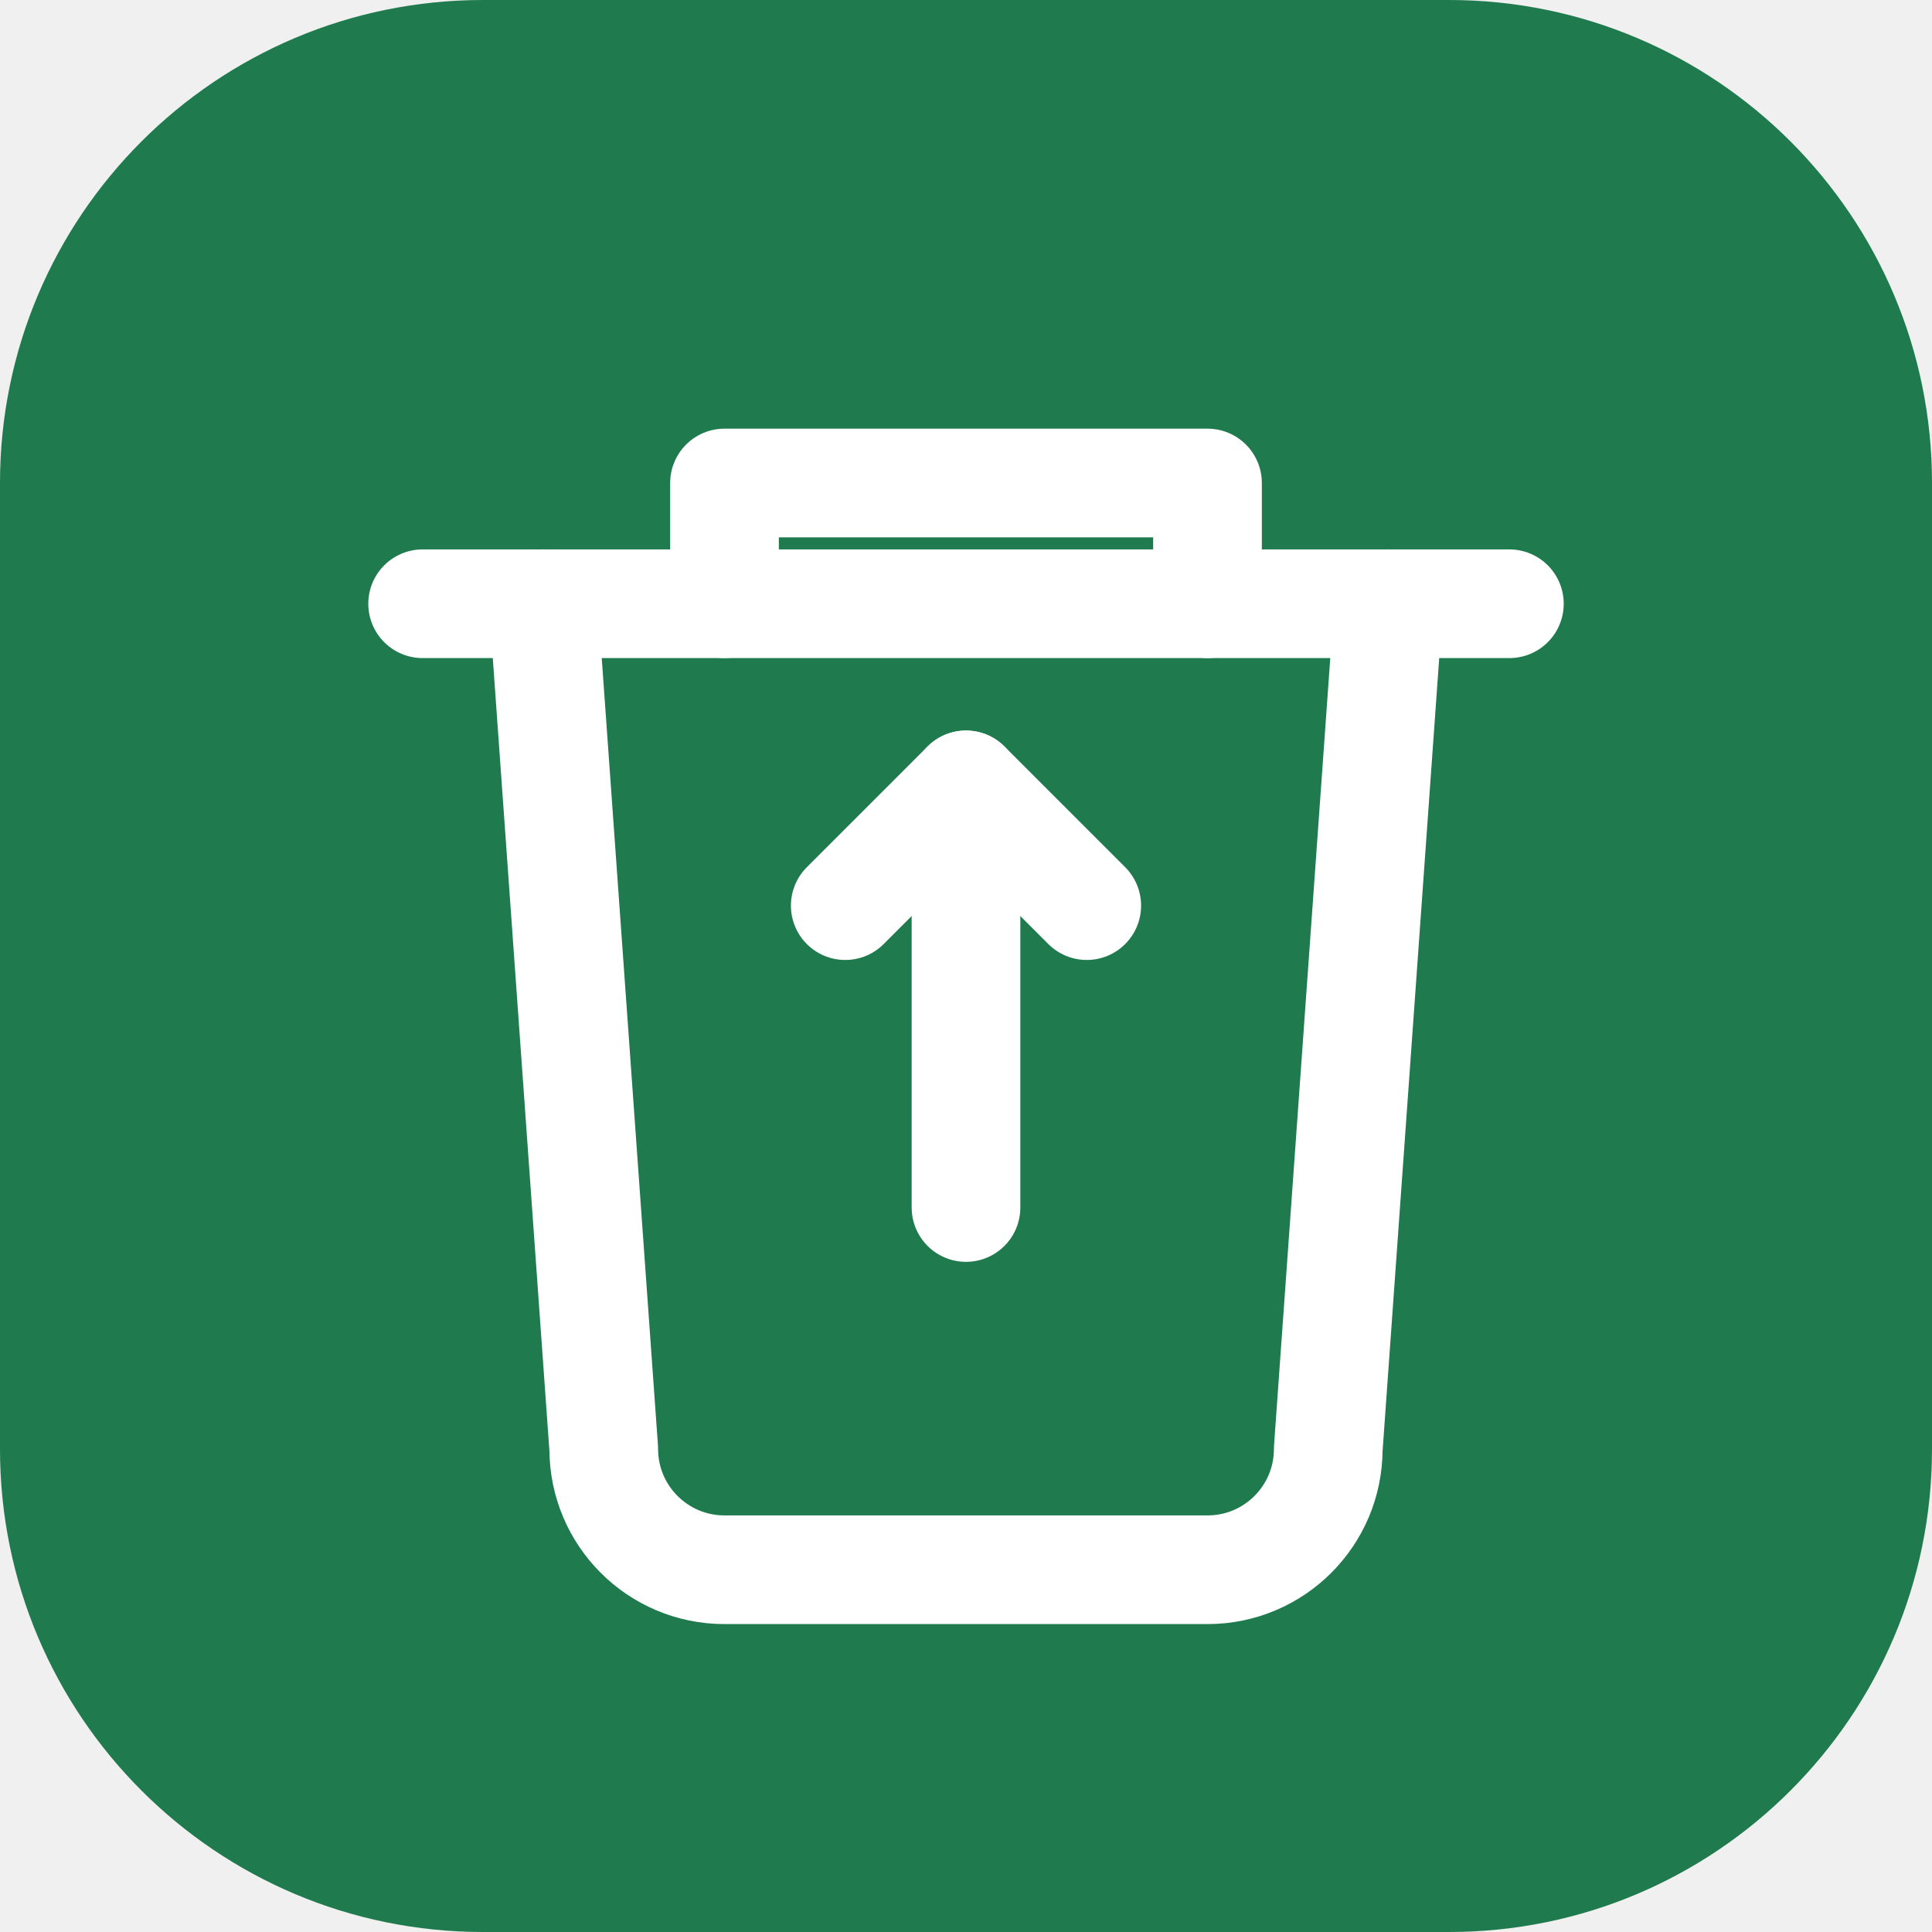
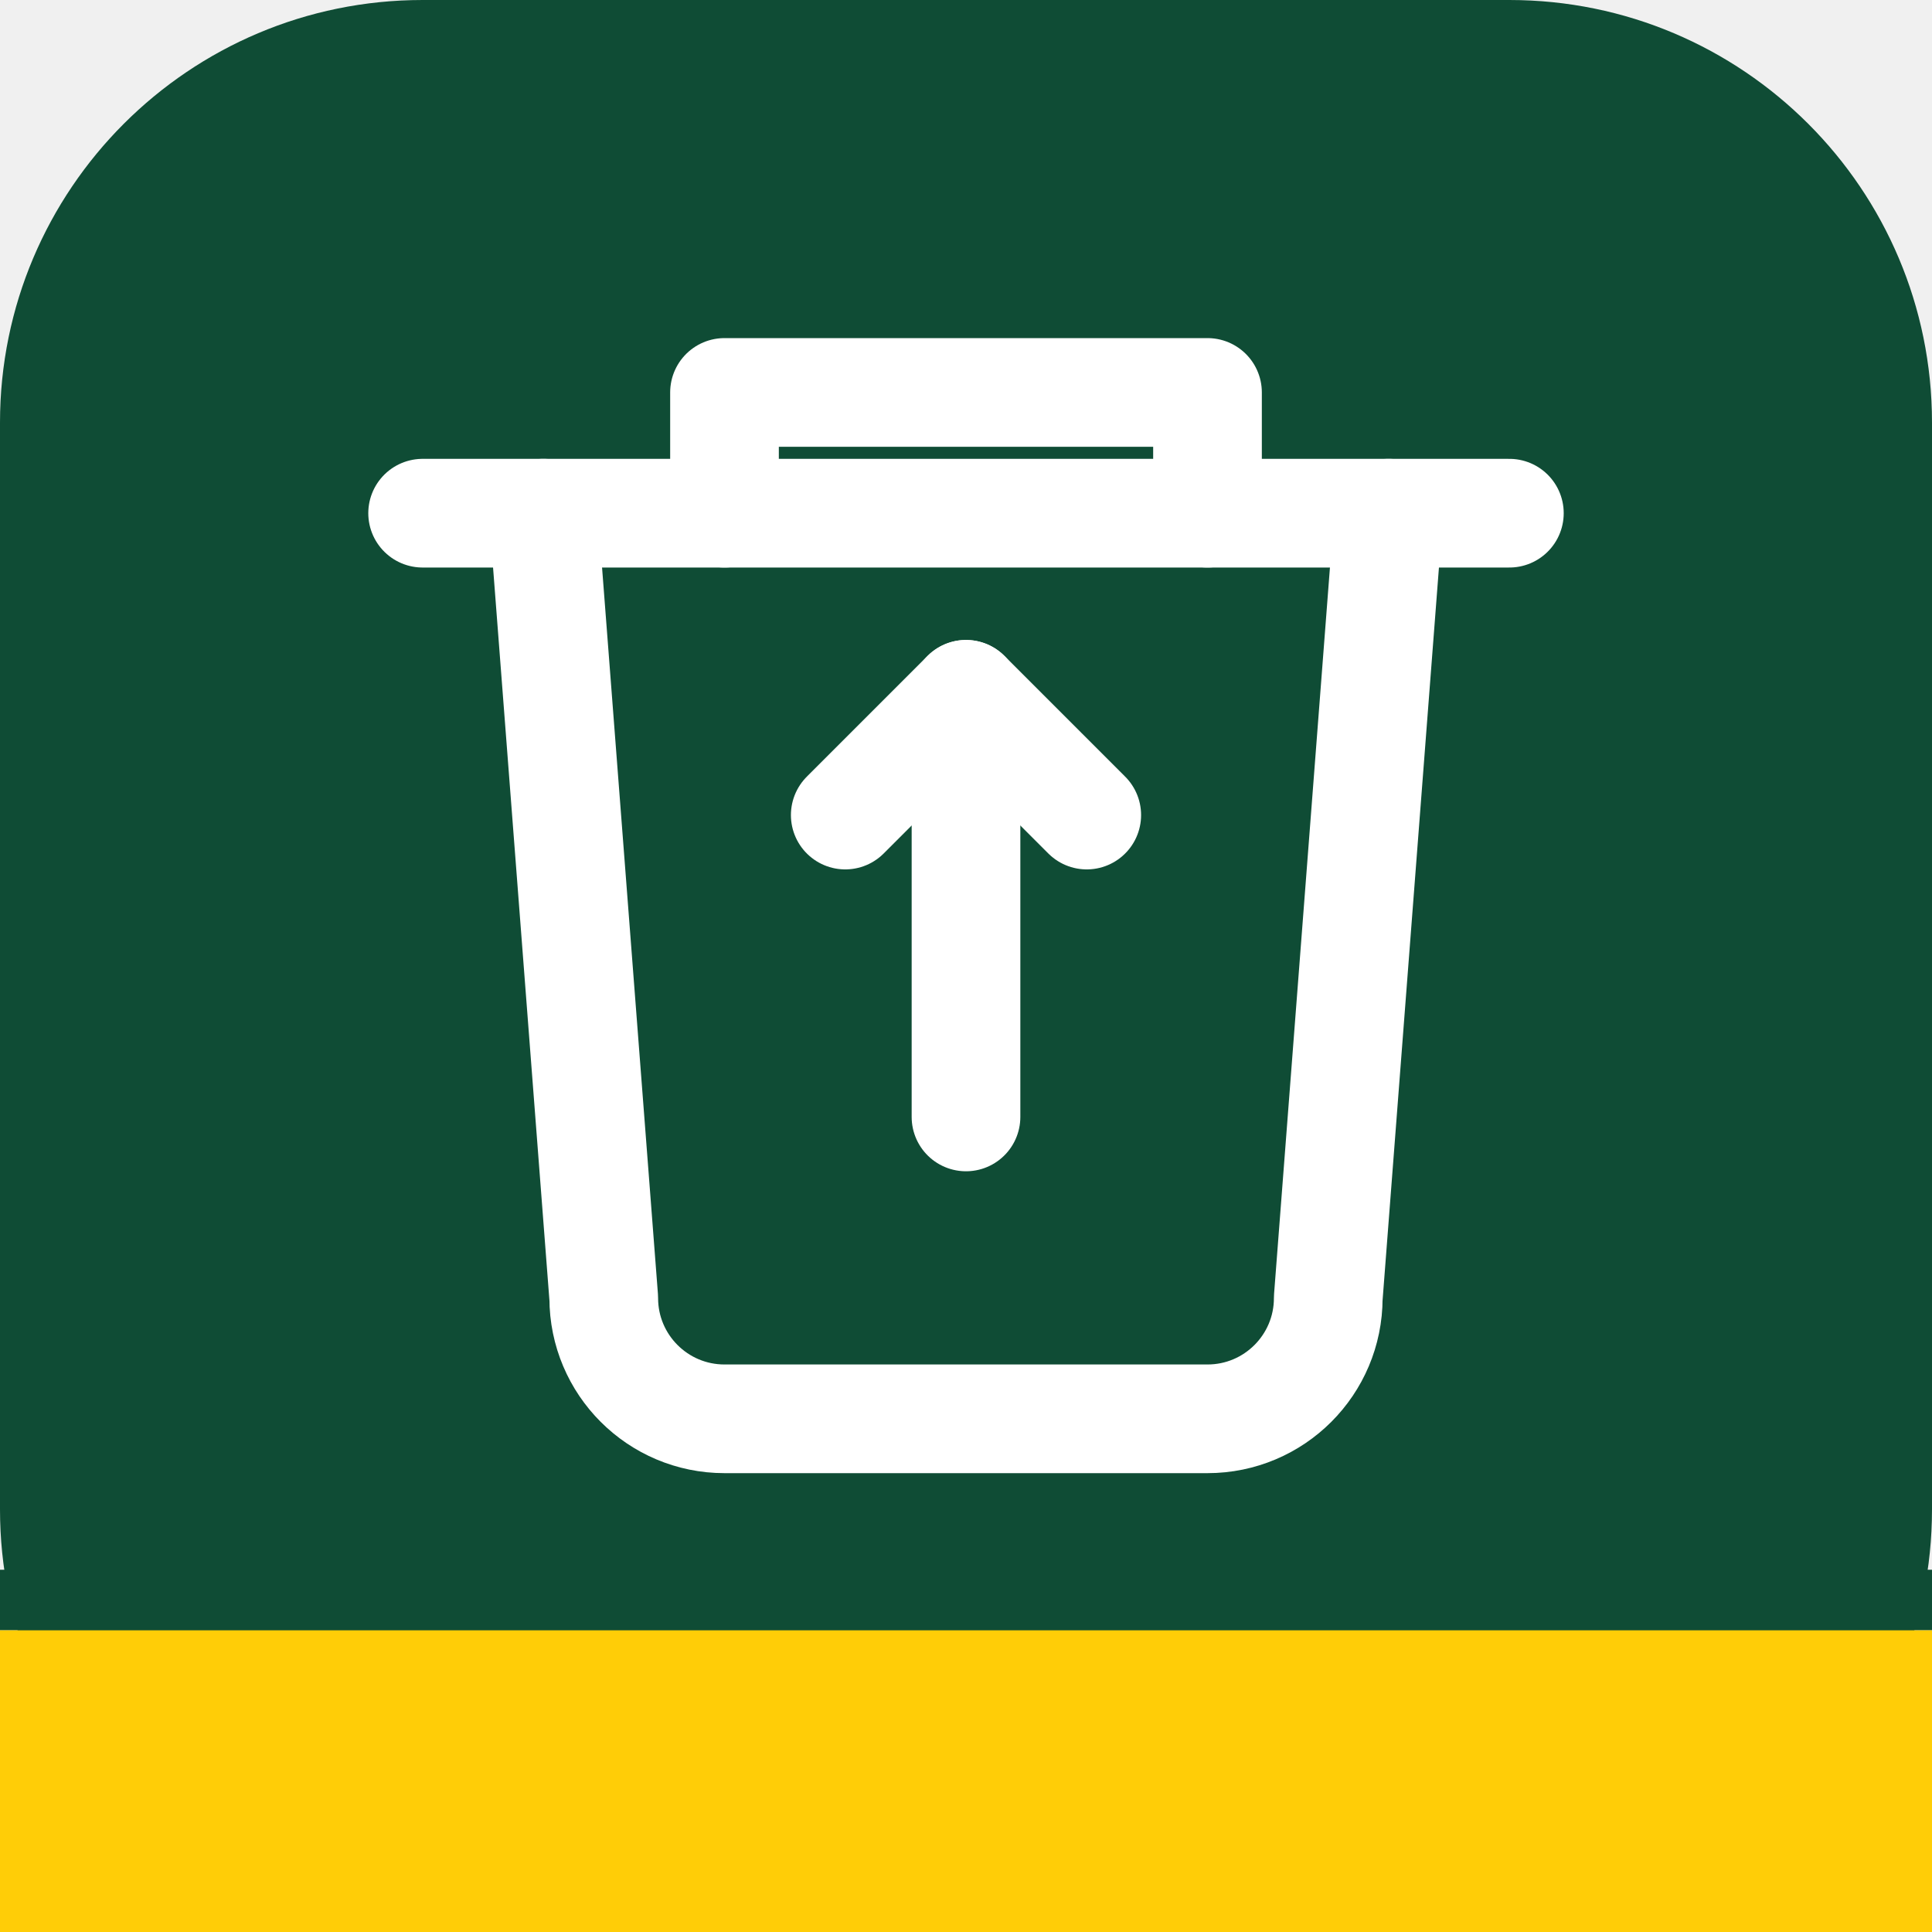
- <svg xmlns="http://www.w3.org/2000/svg" viewBox="0 0 32 32">
-   <rect width="32" height="32" rx="8" fill="#1f7a4d" />
-   <g fill="none" stroke="#fff" stroke-width="1.8" stroke-linecap="round" stroke-linejoin="round" transform="translate(4 4)">
+ <svg xmlns="http://www.w3.org/2000/svg" viewBox="0 0 32 32" role="img" aria-label="SIGRES">
+   <rect width="32" height="32" rx="7" fill="#0f4c35" />
+   <rect x="0" y="27" width="32" height="5" fill="#ffcd07" />
+   <path d="M0 27h32v-1H0z" fill="#0f4c35" />
+   <g fill="none" stroke="#fff" stroke-width="1.8" stroke-linecap="round" stroke-linejoin="round" transform="translate(4 2.5)">
    <path d="M3 6h18" />
    <path d="M8 6V4h8v2" />
-     <path d="M5 6l1 14a2 2 0 0 0 2 2h8a2 2 0 0 0 2-2l1-14" />
+     <path d="M5 6l1 13a2 2 0 0 0 2 2h8a2 2 0 0 0 2-2l1-13" />
    <path d="M10 11l2-2 2 2" />
    <path d="M12 9v7" />
  </g>
</svg>
